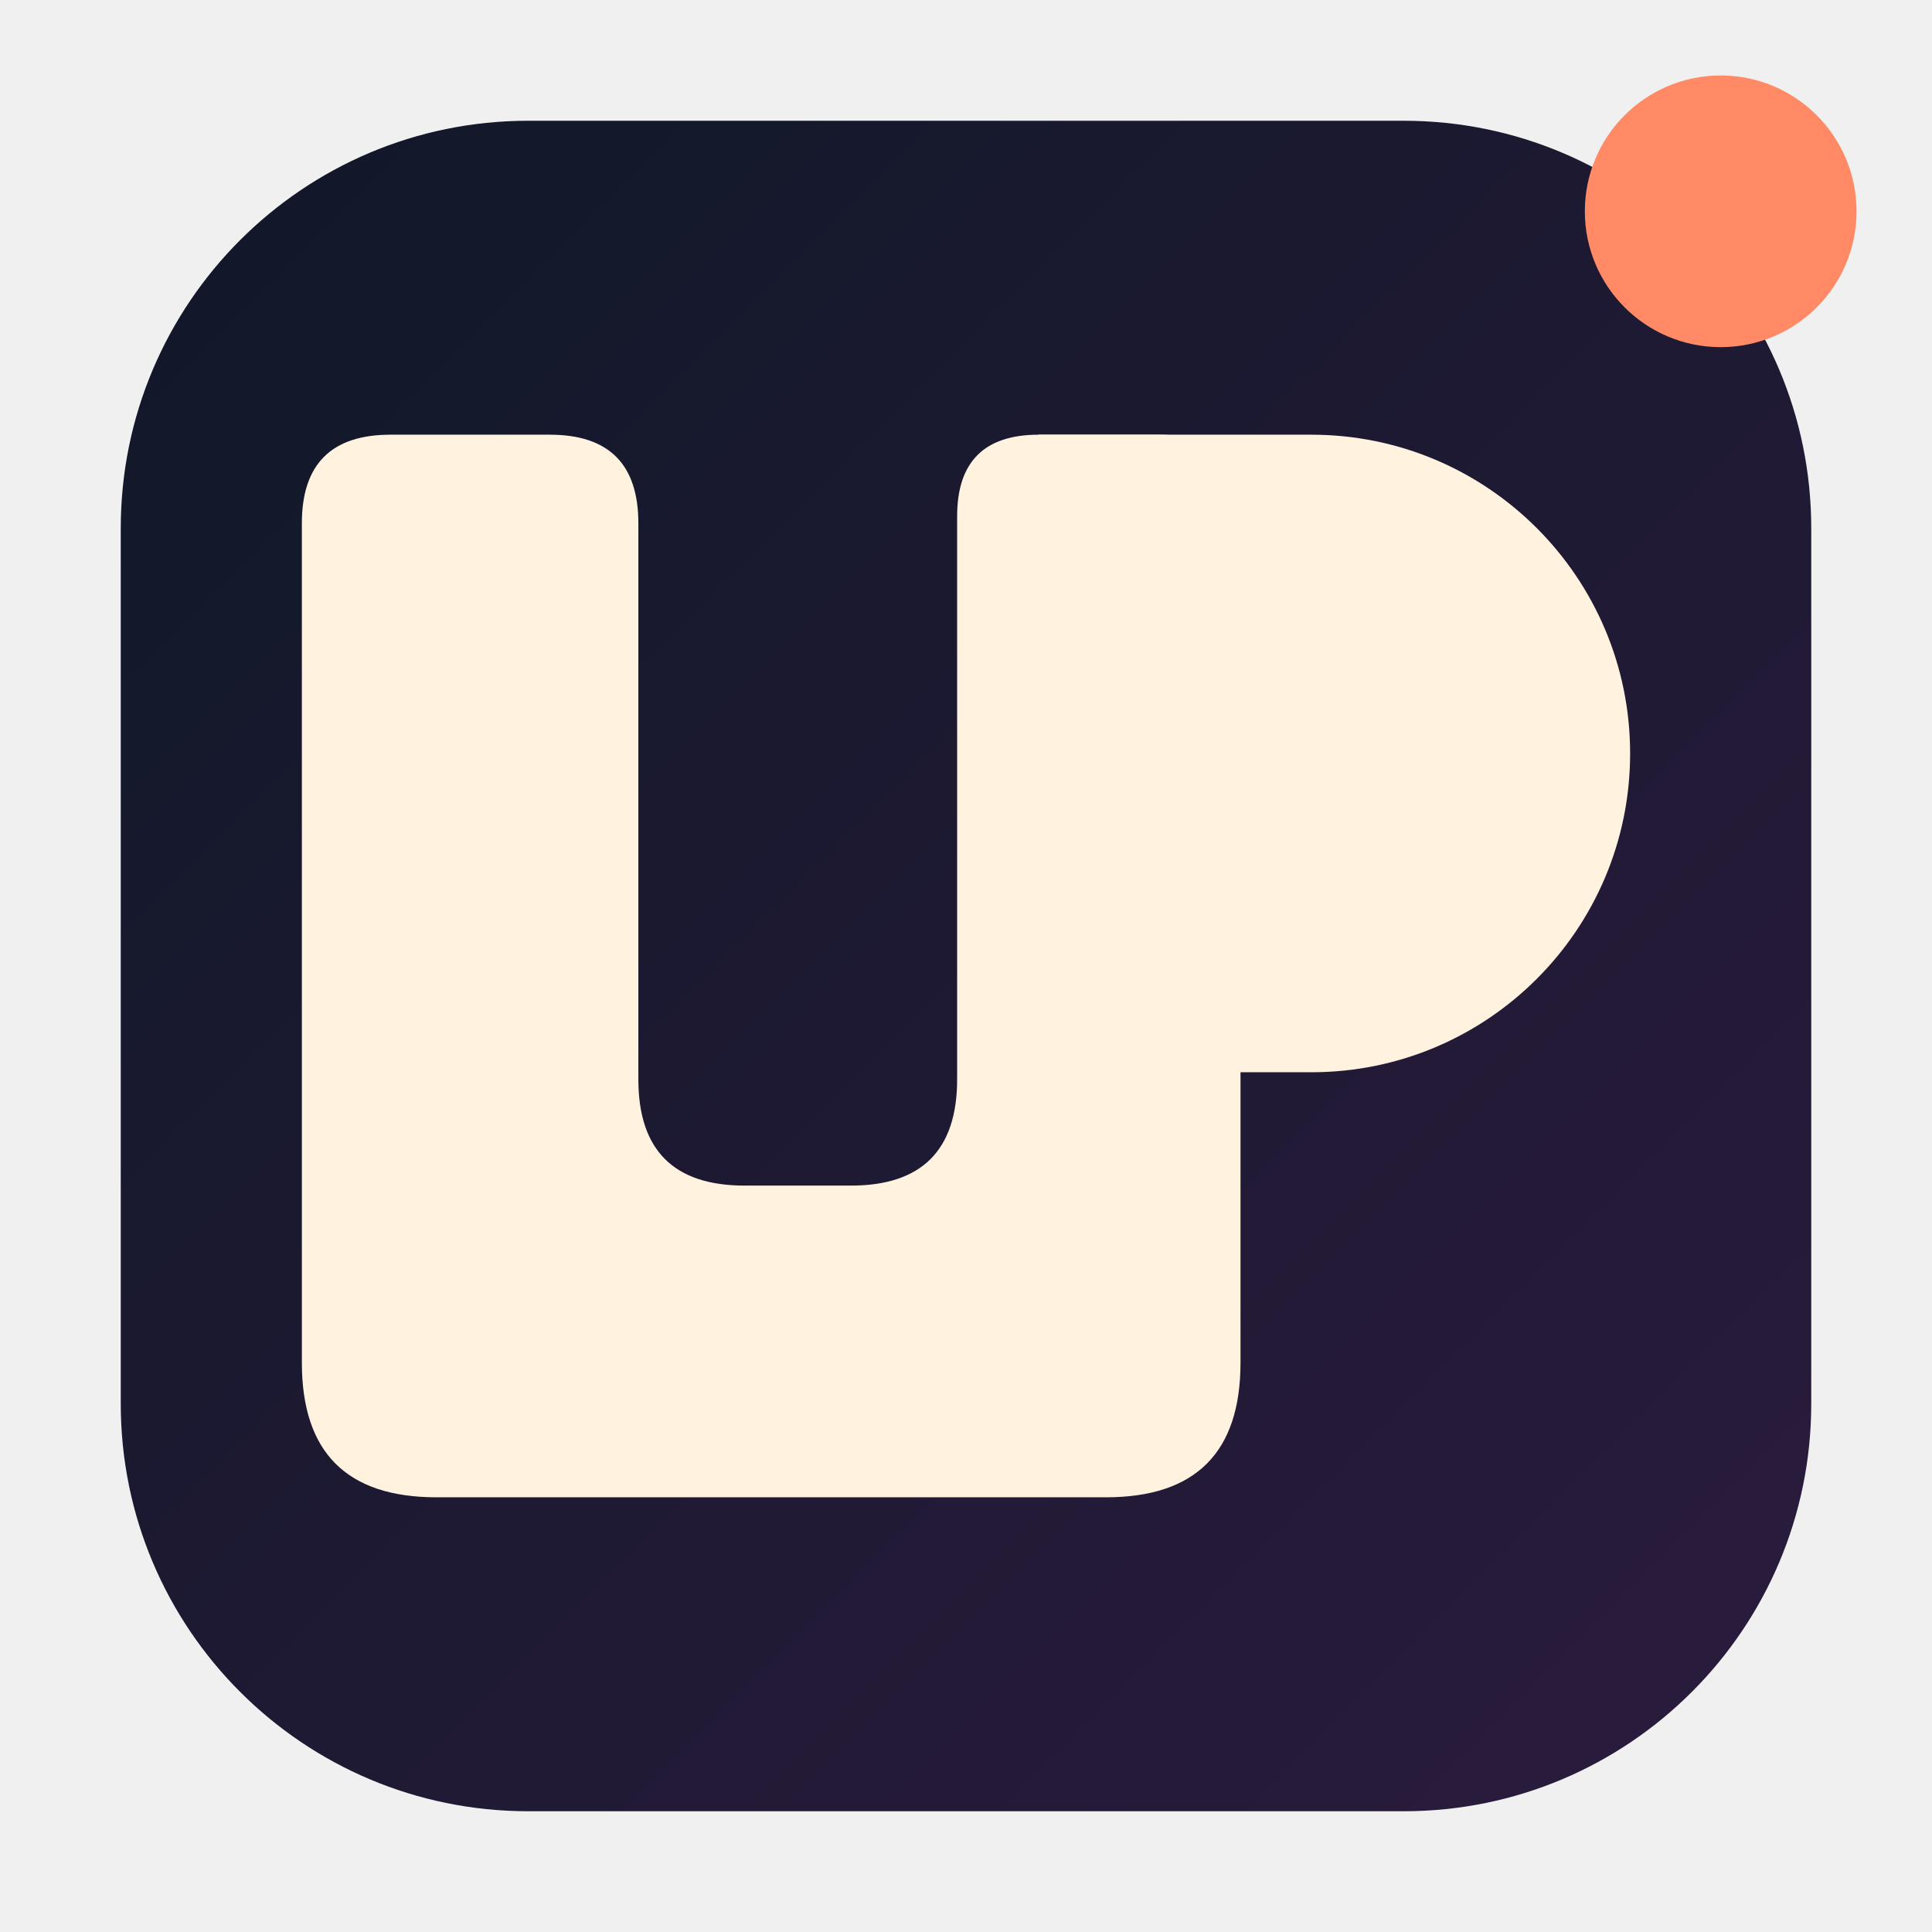
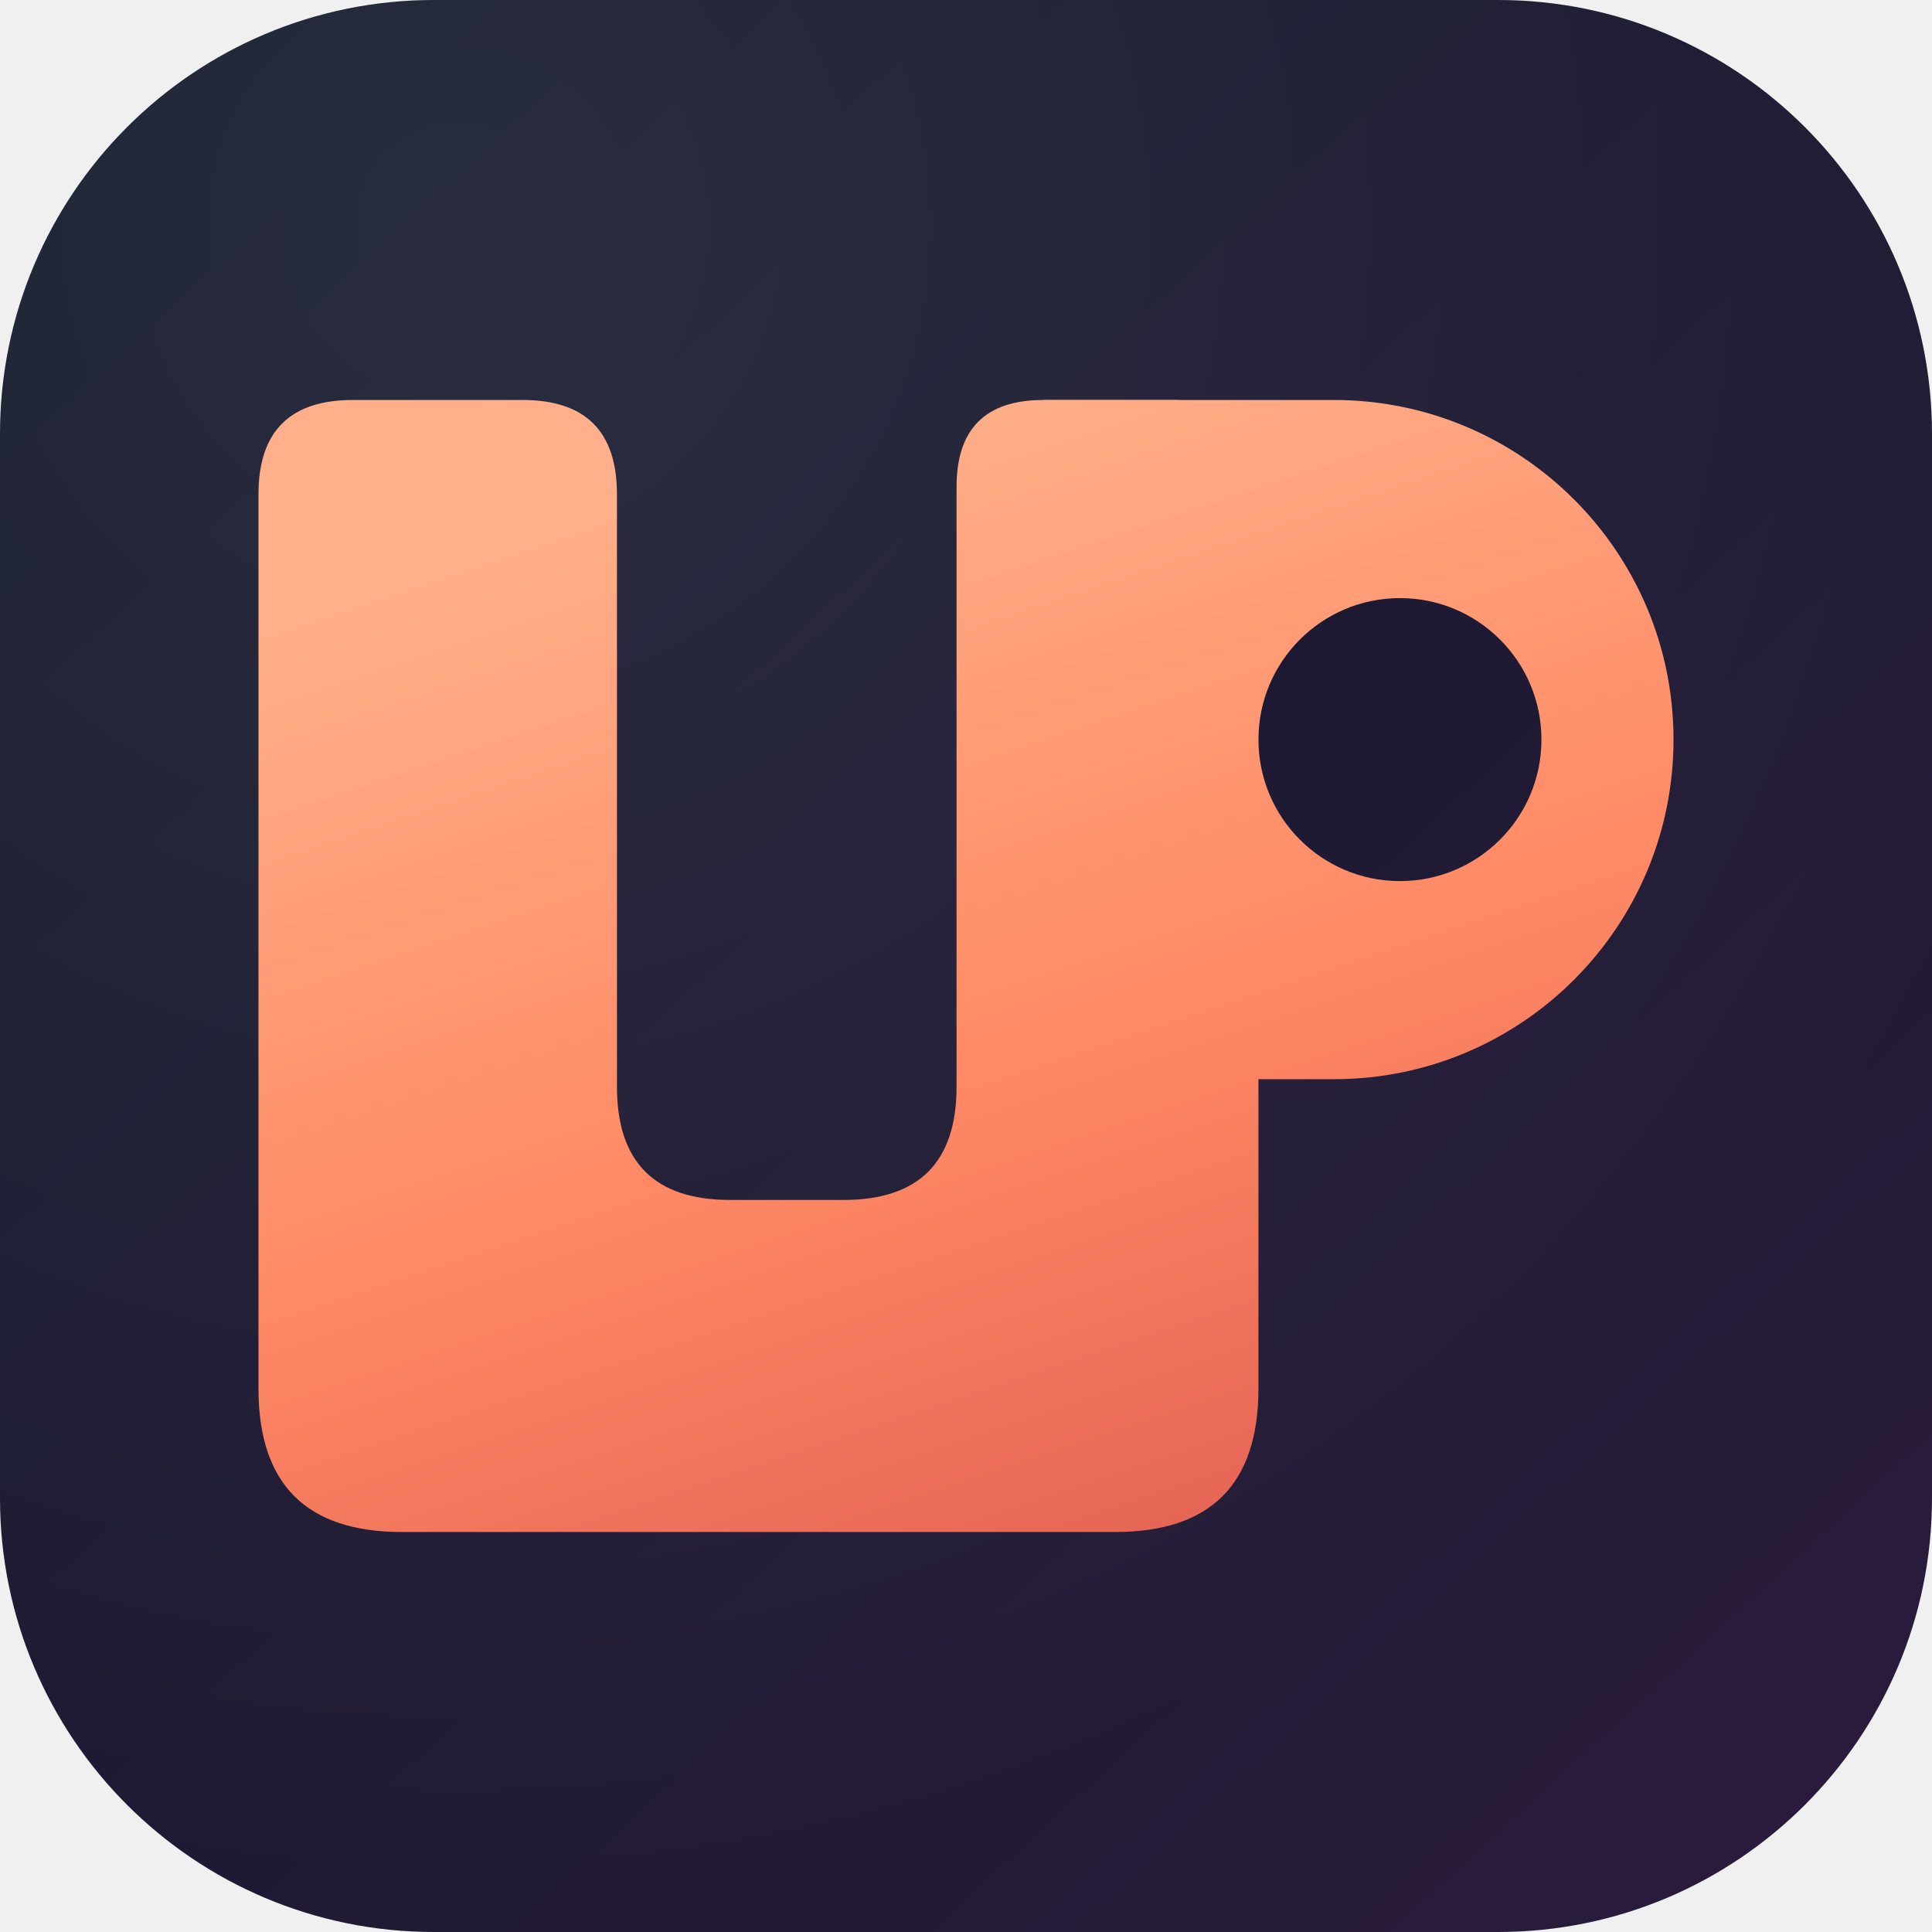
- <svg xmlns="http://www.w3.org/2000/svg" width="256" height="256" viewBox="0 0 256 256">
+ <svg xmlns="http://www.w3.org/2000/svg" width="256" height="256" viewBox="0 0 1024 1024">
  <defs>
-     <linearGradient id="bg" x1="16" y1="16" x2="240" y2="240" gradientUnits="userSpaceOnUse">
+     <linearGradient id="bg" x1="60" y1="20" x2="980" y2="1020" gradientUnits="userSpaceOnUse">
      <stop offset="0" stop-color="#101828" />
      <stop offset="1" stop-color="#2b1b3d" />
    </linearGradient>
+     <radialGradient id="glow" cx="24%" cy="12%" r="86%">
+       <stop offset="0" stop-color="#ffffff" stop-opacity="0.09" />
+       <stop offset="1" stop-color="#ffffff" stop-opacity="0" />
+     </radialGradient>
+     <linearGradient id="mark" x1="450" y1="220" x2="650" y2="820" gradientUnits="userSpaceOnUse">
+       <stop offset="0" stop-color="#ffb08a" />
+       <stop offset="0.55" stop-color="#ff8a65" />
+       <stop offset="1" stop-color="#e46355" />
+     </linearGradient>
+     <mask id="hole">
+       <rect width="1024" height="1024" fill="white" />
+       <circle cx="742" cy="392" r="75" fill="black" />
+     </mask>
  </defs>
-   <g>
-     <rect x="16" y="16" width="224" height="224" rx="54" fill="url(#bg)" />
-     <g transform="translate(7.85 7.85) scale(0.234667)" fill="#fff3e0">
-       <path d="M 137 262 Q 137 212 187 212 L 277 212 Q 327 212 327 262 L 327 576 Q 327 636 387 636 L 447 636 Q 507 636 507 576 L 507 258 Q 507 212 553 212 L 621 212 Q 667 212 667 258 L 667 736 Q 667 812 591 812 L 213 812 Q 137 812 137 736 Z" />
-       <path d="M 553 212 L 707 212 A 180 180 0 0 1 707 572 L 553 572 Z" />
-     </g>
-     <circle cx="228" cy="28" r="18" fill="#ff8a65" />
+   <rect width="1024" height="1024" rx="230" fill="url(#bg)" />
+   <rect width="1024" height="1024" rx="230" fill="url(#glow)" />
+   <circle cx="742" cy="392" r="75" fill="url(#bg)" />
+   <g mask="url(#hole)">
+     <path d="M 137 262 Q 137 212 187 212 L 277 212 Q 327 212 327 262 L 327 576 Q 327 636 387 636 L 447 636 Q 507 636 507 576 L 507 258 Q 507 212 553 212 L 621 212 Q 667 212 667 258 L 667 736 Q 667 812 591 812 L 213 812 Q 137 812 137 736 Z" fill="url(#mark)" />
+     <path d="M 553 212 L 707 212 A 180 180 0 0 1 707 572 L 553 572 Z" fill="url(#mark)" />
  </g>
</svg>
